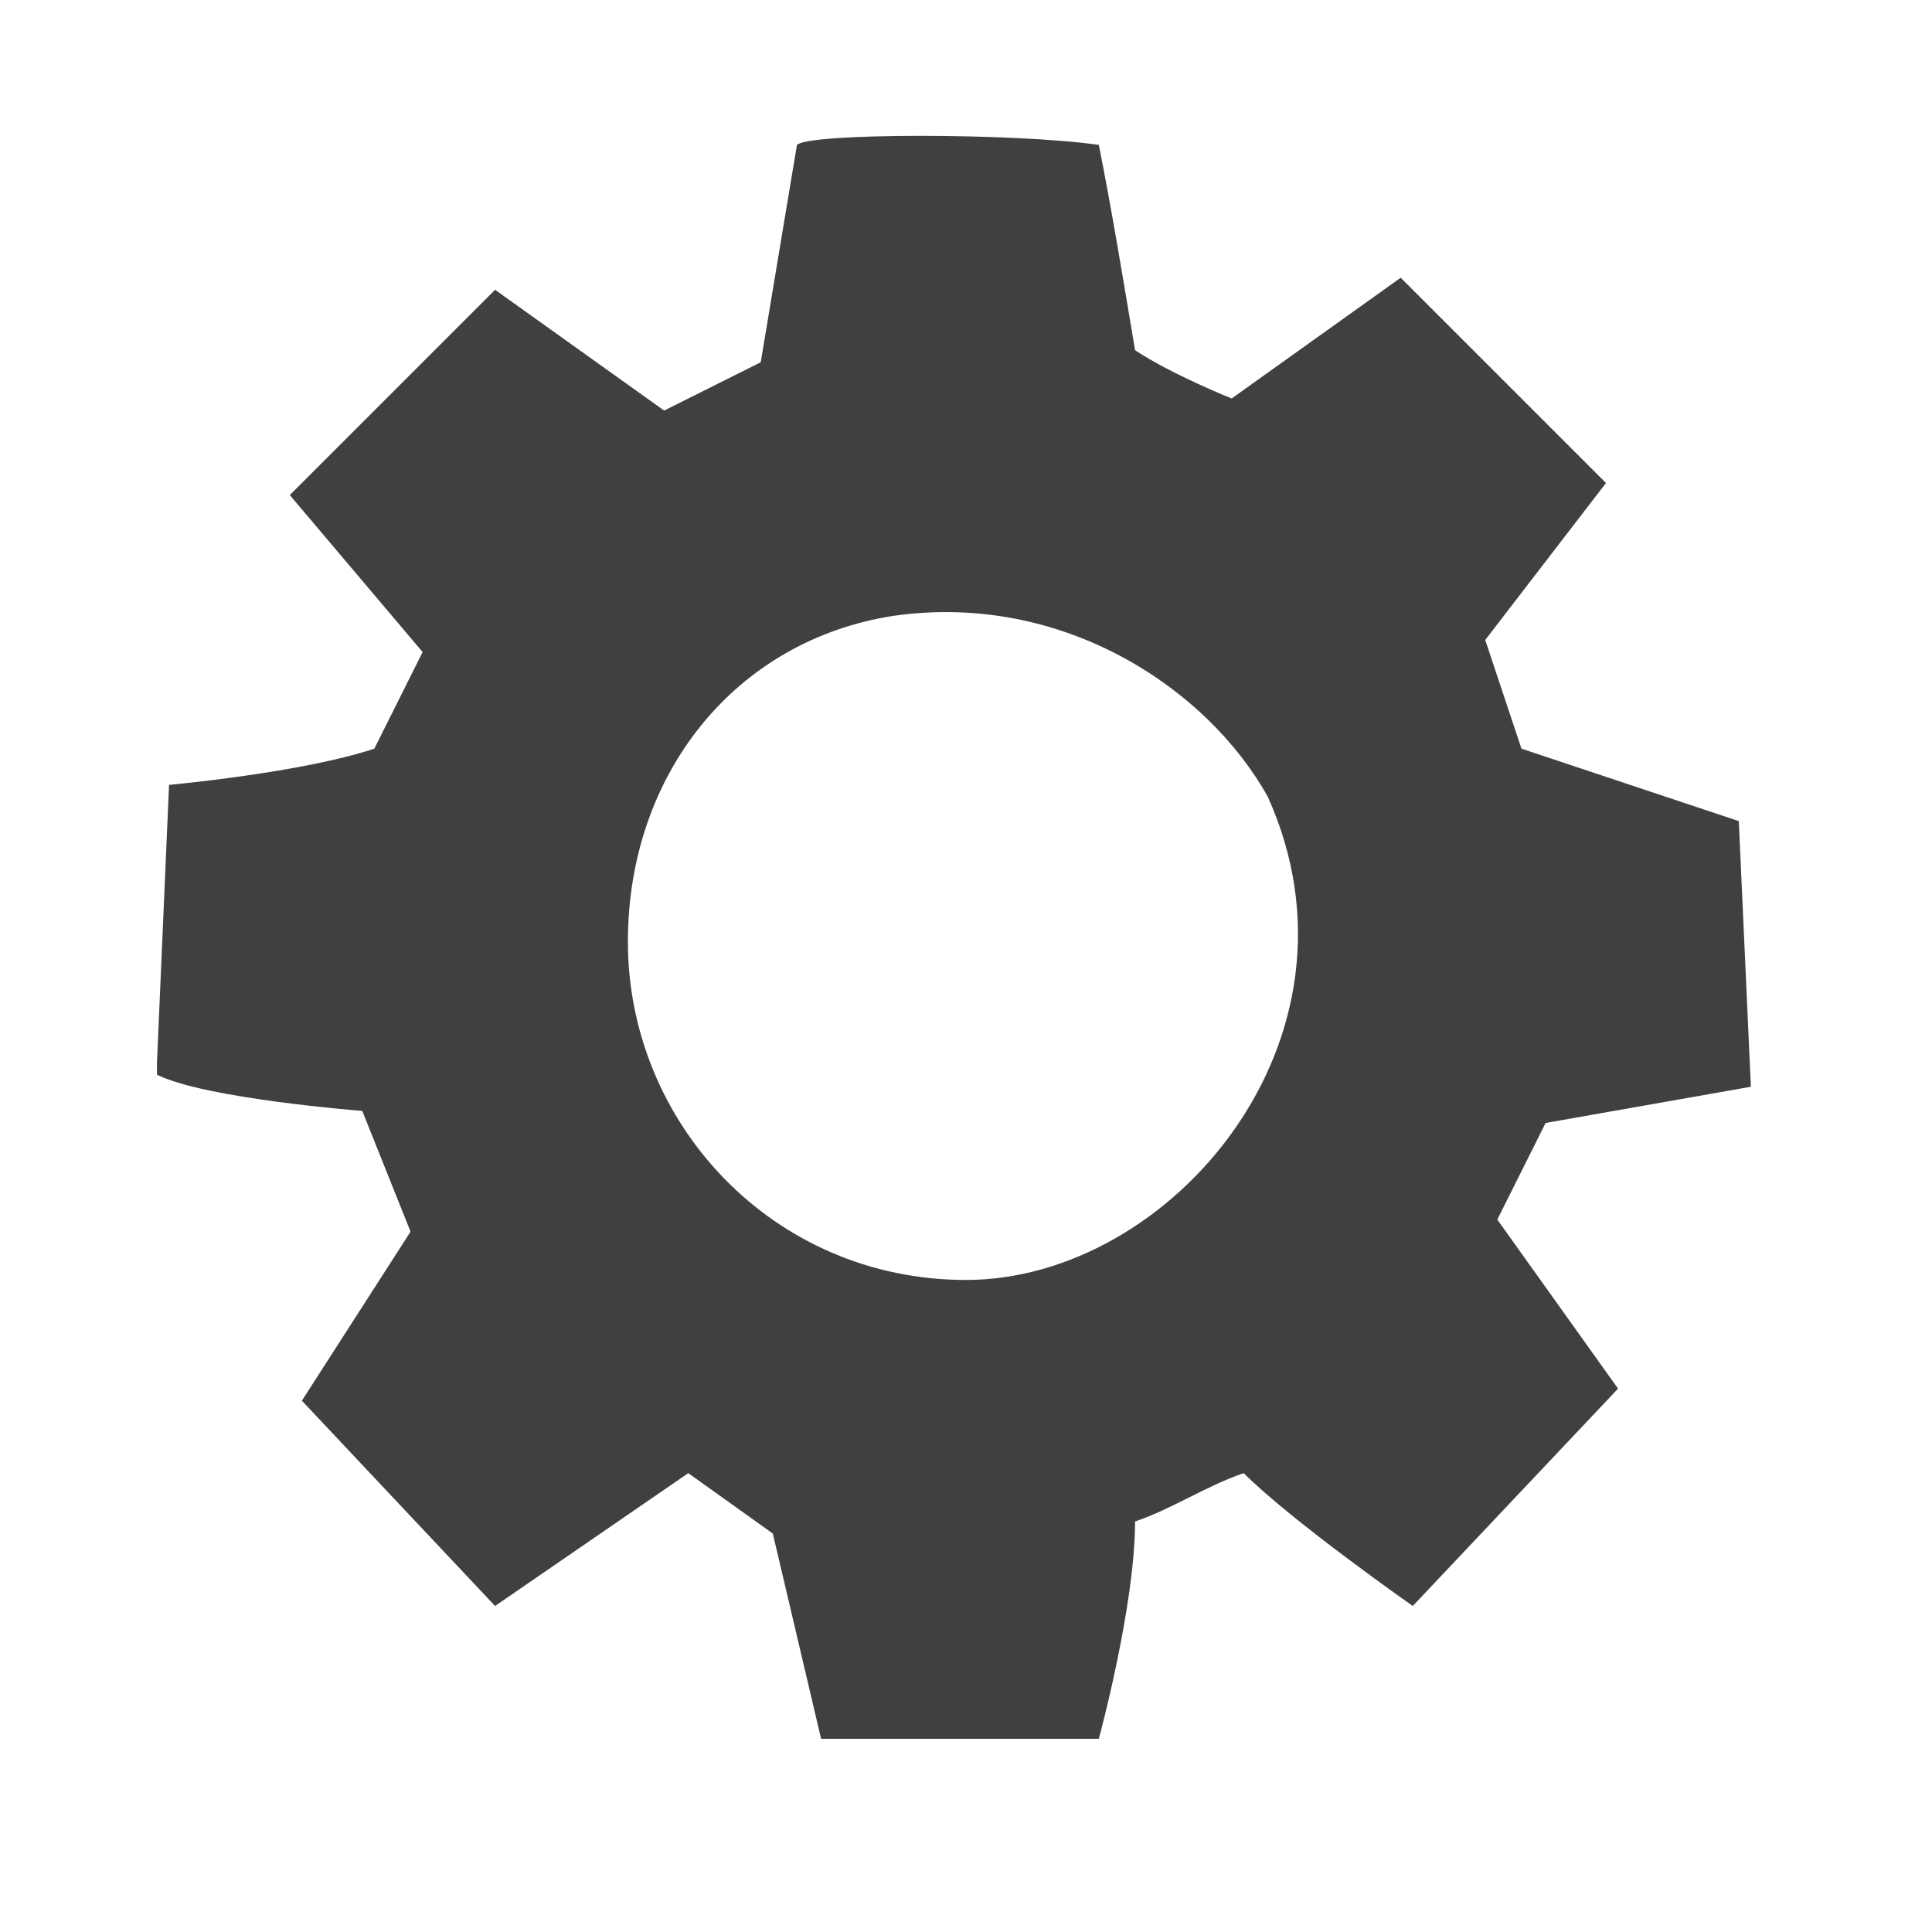
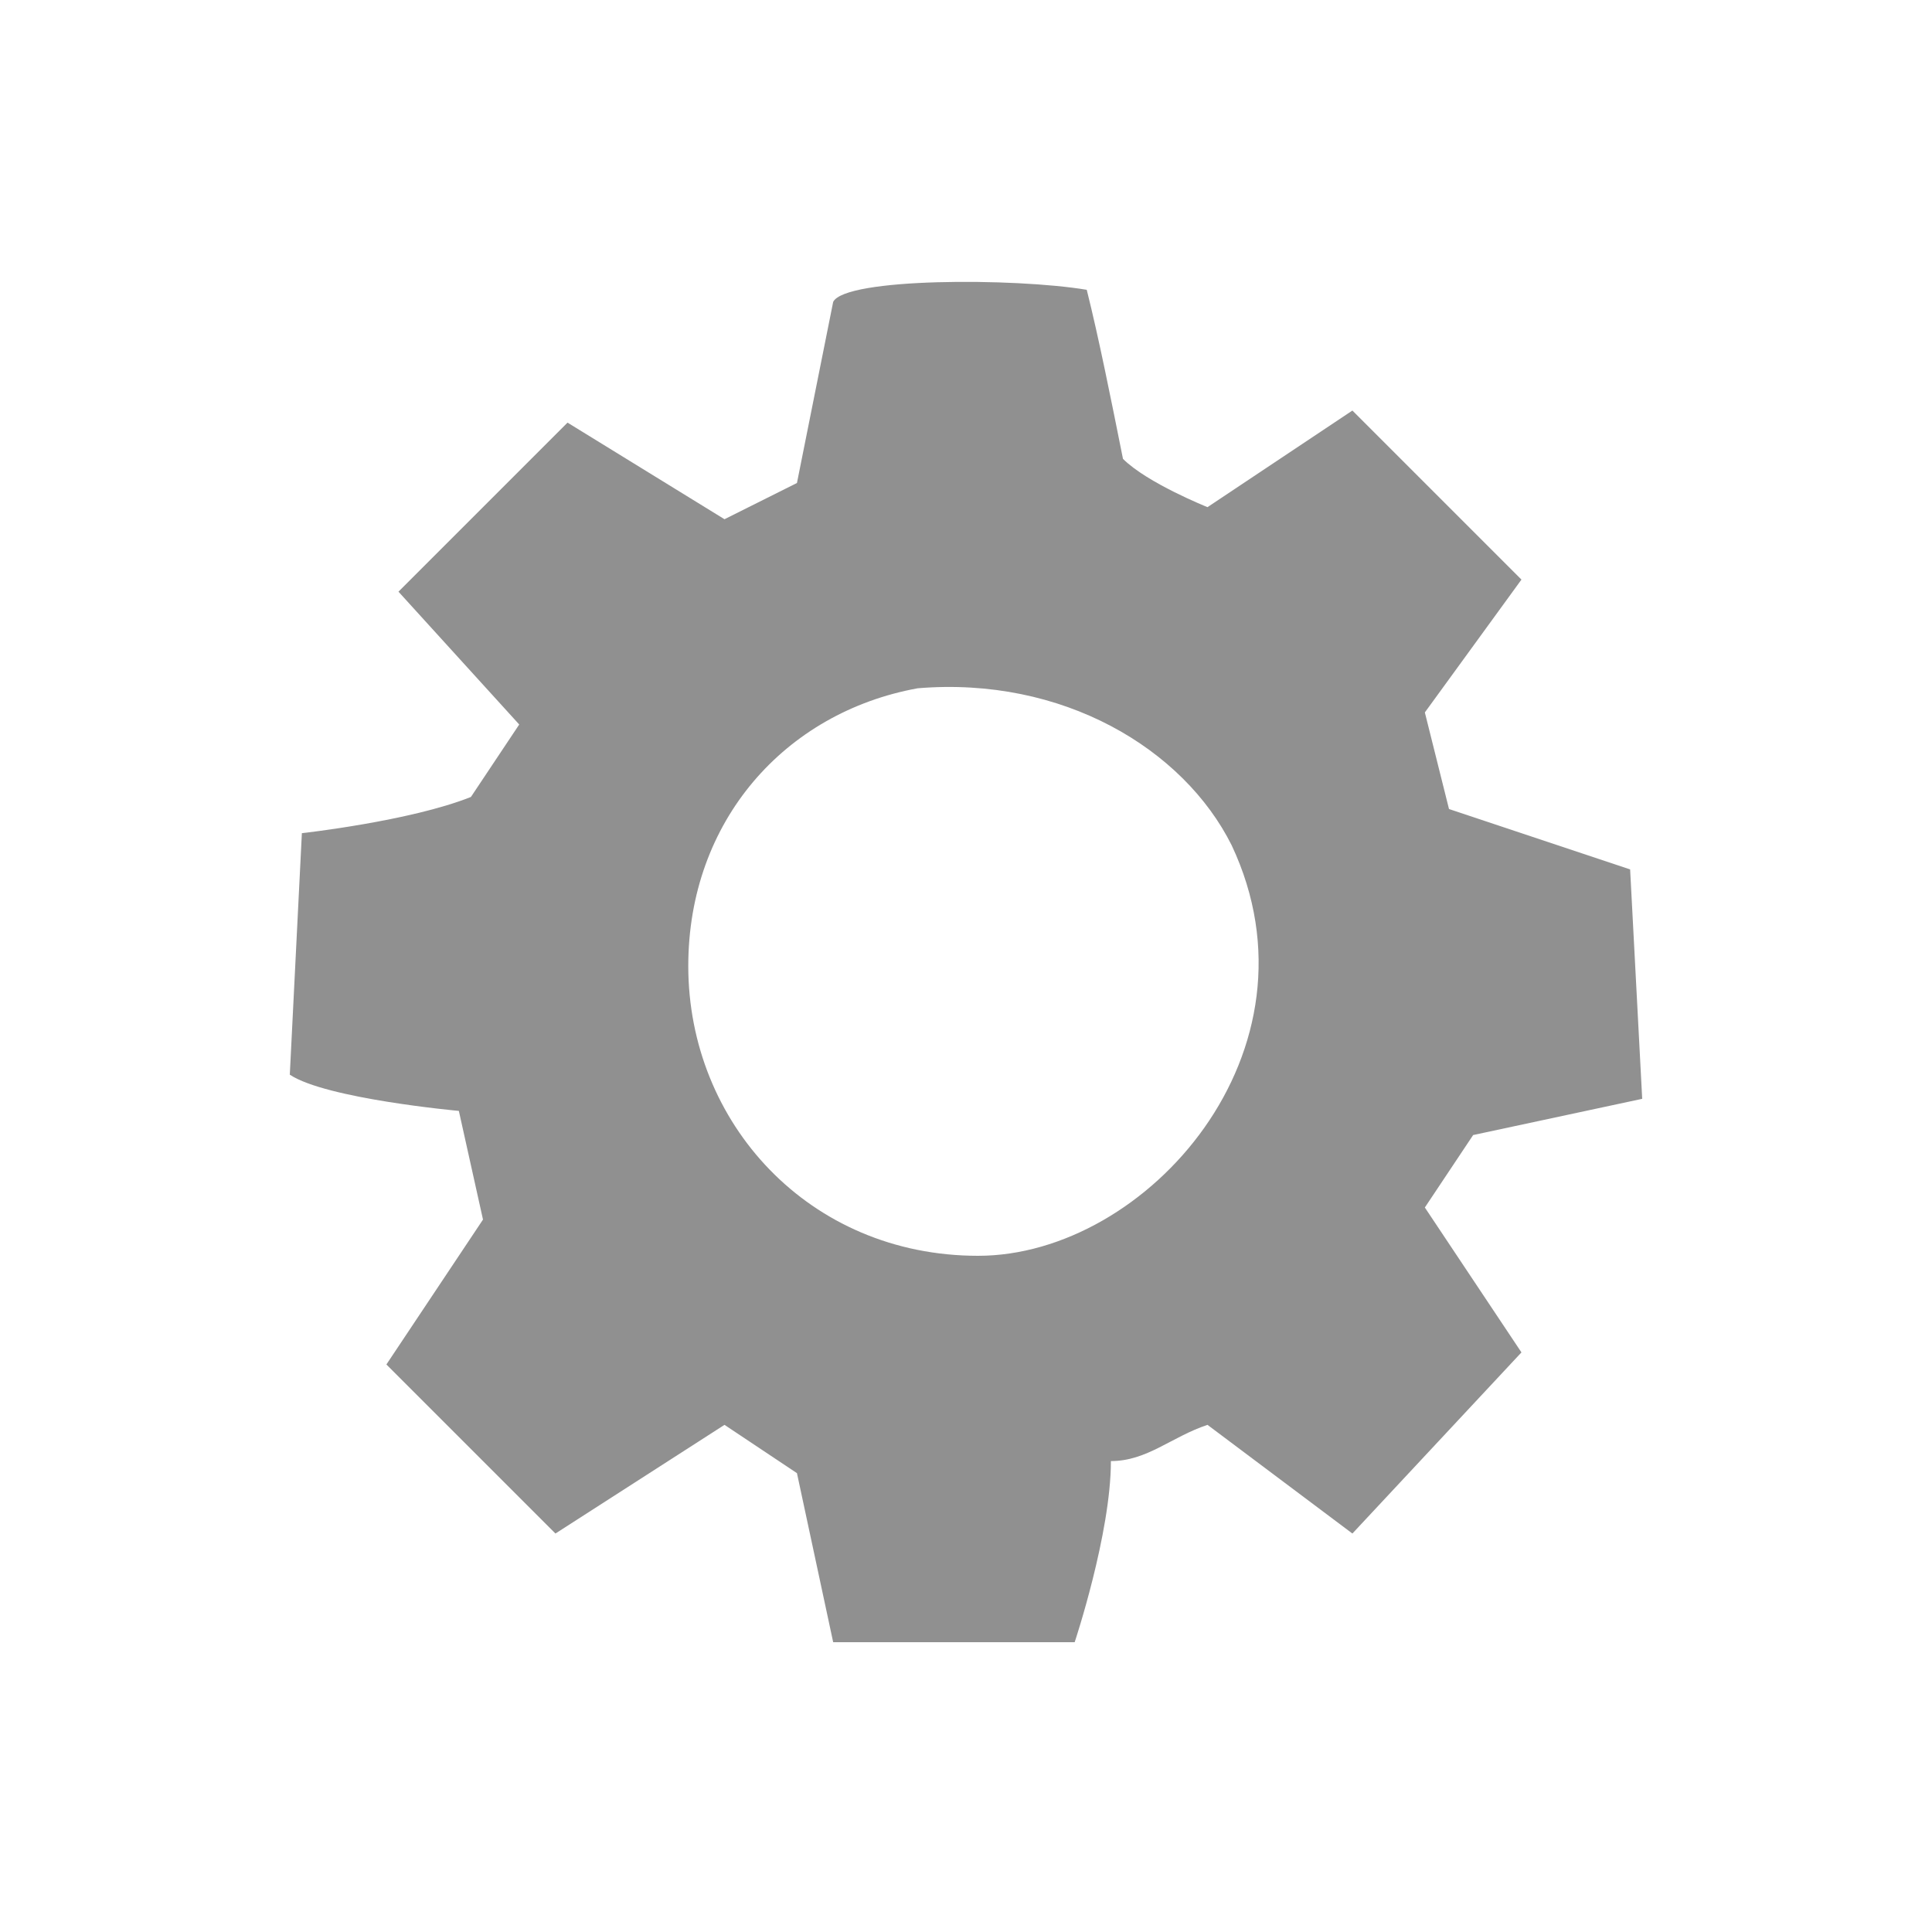
- <svg xmlns="http://www.w3.org/2000/svg" version="1.0" id="Layer_1" x="0px" y="0px" viewBox="0 0 16 16" style="enable-background:new 0 0 16 16;" xml:space="preserve">
+ <svg xmlns="http://www.w3.org/2000/svg" version="1.1" id="Layer_1" x="0px" y="0px" viewBox="0 0 16 16" style="enable-background:new 0 0 16 16;" xml:space="preserve">
  <style type="text/css">
- 	.st0{fill:#404040;}
+ 	.st0{fill:#909090;}
	.st1{fill:none;}
</style>
-   <path class="st0" d="M5.2,7.8c0,1.5,1.2,2.8,2.8,2.8c1.7,0,3.4-2,2.5-4C10,5.7,8.8,4.9,7.4,5.1C6.1,5.3,5.2,6.4,5.2,7.8 M9.1,1.2  c0.1,0.5,0.2,1.1,0.3,1.7c0.3,0.2,0.8,0.4,0.8,0.4l1.4-1L13.3,4l-1,1.3l0.3,0.9l1.8,0.6L14.5,9l-1.7,0.3l-0.4,0.8l1,1.4l-1.7,1.8  c0,0-1-0.7-1.4-1.1c-0.3,0.1-0.6,0.3-0.9,0.4c0,0.7-0.3,1.8-0.3,1.8H6.8l-0.4-1.7l-0.7-0.5l-1.6,1.1l-1.6-1.7l0.9-1.4L3,9.2  c0,0-1.3-0.1-1.7-0.3V8.8l0.1-2.3c0,0,1.1-0.1,1.7-0.3l0.4-0.8L2.4,4.1l1.7-1.7l1.4,1L6.3,3l0.3-1.8C6.7,1.1,8.4,1.1,9.1,1.2" />
+   <path class="st0" d="M5.7,8c0,1.3,1,2.4,2.4,2.4c1.4,0,2.9-1.7,2.1-3.4C9.8,6.2,8.8,5.6,7.6,5.7C6.5,5.9,5.7,6.8,5.7,8 M9,2.4  c0.1,0.4,0.2,0.9,0.3,1.4C9.5,4,10,4.2,10,4.2l1.2-0.8l1.4,1.4l-0.8,1.1L12,6.7l1.5,0.5l0.1,1.9l-1.4,0.3L11.8,10l0.8,1.2l-1.4,1.5  c0,0-0.8-0.6-1.2-0.9c-0.3,0.1-0.5,0.3-0.8,0.3c0,0.6-0.3,1.5-0.3,1.5h-2l-0.3-1.4l-0.6-0.4l-1.4,0.9l-1.4-1.4l0.8-1.2L3.8,9.2  c0,0-1.1-0.1-1.4-0.3V8.9l0.1-2c0,0,0.9-0.1,1.4-0.3L4.3,6L3.3,4.9l1.4-1.4L6,4.3L6.6,4l0.3-1.5C7,2.3,8.4,2.3,9,2.4" />
  <rect x="0.2" class="st1" width="16" height="16" />
  <circle class="st1" cx="1.8" cy="-2.5" r="0" />
</svg>
